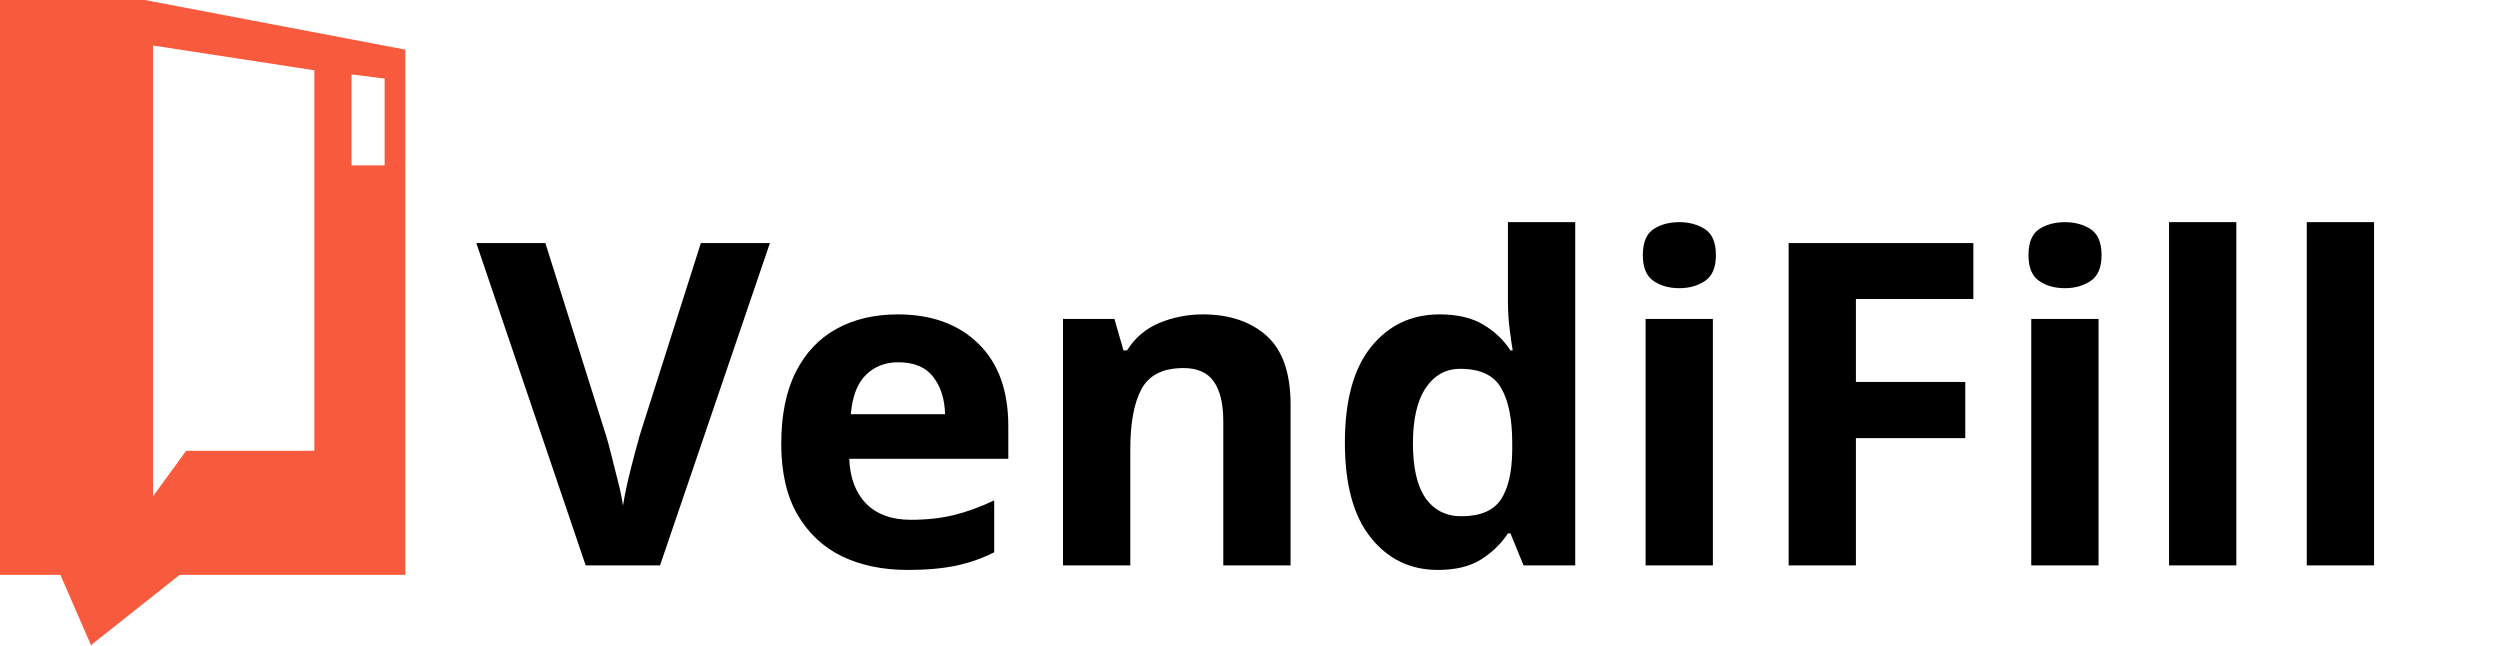
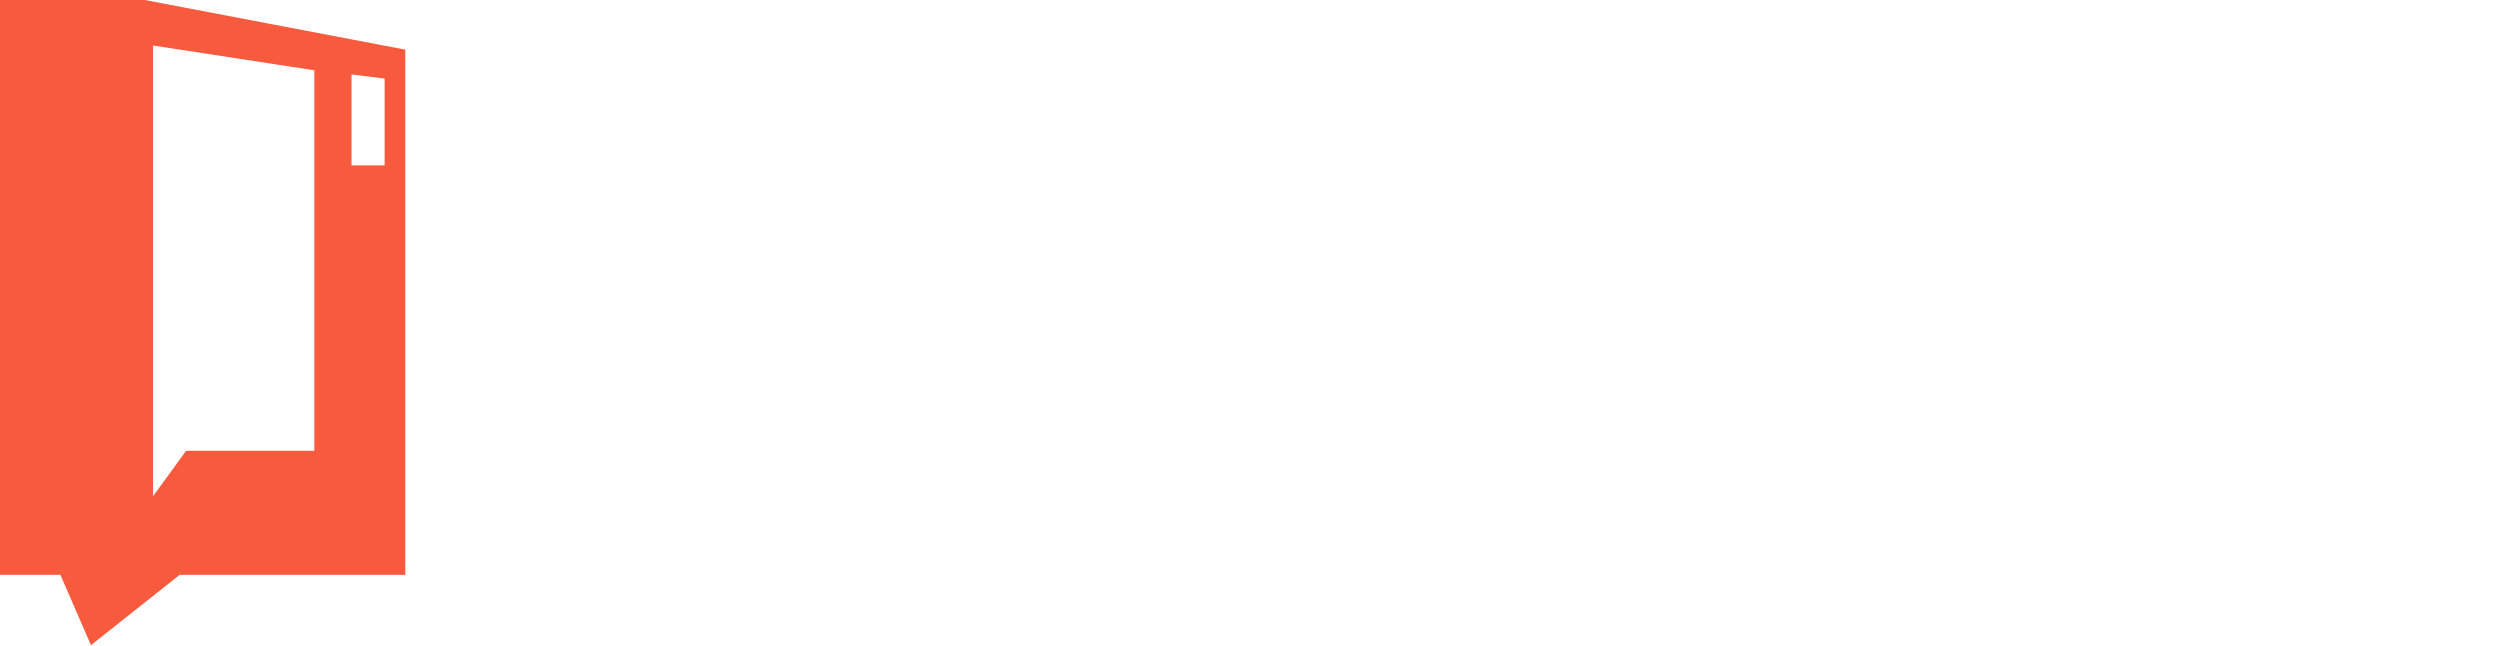
- <svg xmlns="http://www.w3.org/2000/svg" viewBox="0 0 155 40" version="1.1" id="svg2">
-   <defs id="defs2" />
-   <g fill="none" id="g2">
-     <path fill="#F85A3E" d="M3.746 35.641H0V0h8.974l16.154 3.077V35.64h-13.99L5.64 40l-1.895-4.359zM21.795 4.615v5.641h2.051V4.872l-2.051-.257zM11.538 27.95h7.95V4.359l-10-1.538v27.948l2.05-2.82z" id="path1" />
-     <text xml:space="preserve" style="font-size:32px;line-height:1.25;text-align:start;writing-mode:lr-tb;direction:ltr;text-anchor:start;fill:#000000" x="27.849" y="36.289" id="text2">
-       <tspan id="tspan2" x="27.849" y="36.289" />
-     </text>
-     <text xml:space="preserve" style="font-size:32px;line-height:1.25;text-align:start;writing-mode:lr-tb;direction:ltr;text-anchor:start;fill:#000000" x="28.987" y="35.657" id="text3">
-       <tspan id="tspan3" x="28.987" y="35.657" />
-     </text>
-     <text xml:space="preserve" style="font-size:28px;line-height:1.25;text-align:start;writing-mode:lr-tb;direction:ltr;text-anchor:start;fill:#000000" x="29.532" y="35.051" id="text4">
-       <tspan id="tspan4" x="29.532" y="35.051" style="font-style:normal;font-variant:normal;font-weight:bold;font-stretch:normal;font-size:28px;font-family:Alef;-inkscape-font-specification:'Alef, Bold';font-variant-ligatures:normal;font-variant-caps:normal;font-variant-numeric:normal;font-variant-east-asian:normal">VendiFill</tspan>
-     </text>
+ <svg xmlns="http://www.w3.org/2000/svg" viewBox="0 0 155 40">
+   <g fill="none">
+     <path fill="#F85A3E" d="M3.746 35.641H0V0h8.974l16.154 3.077V35.64h-13.99L5.64 40l-1.895-4.359zM21.795 4.615v5.641h2.051V4.872l-2.051-.257zM11.538 27.95h7.95V4.359l-10-1.538v27.948l2.05-2.82z" />
  </g>
</svg>
